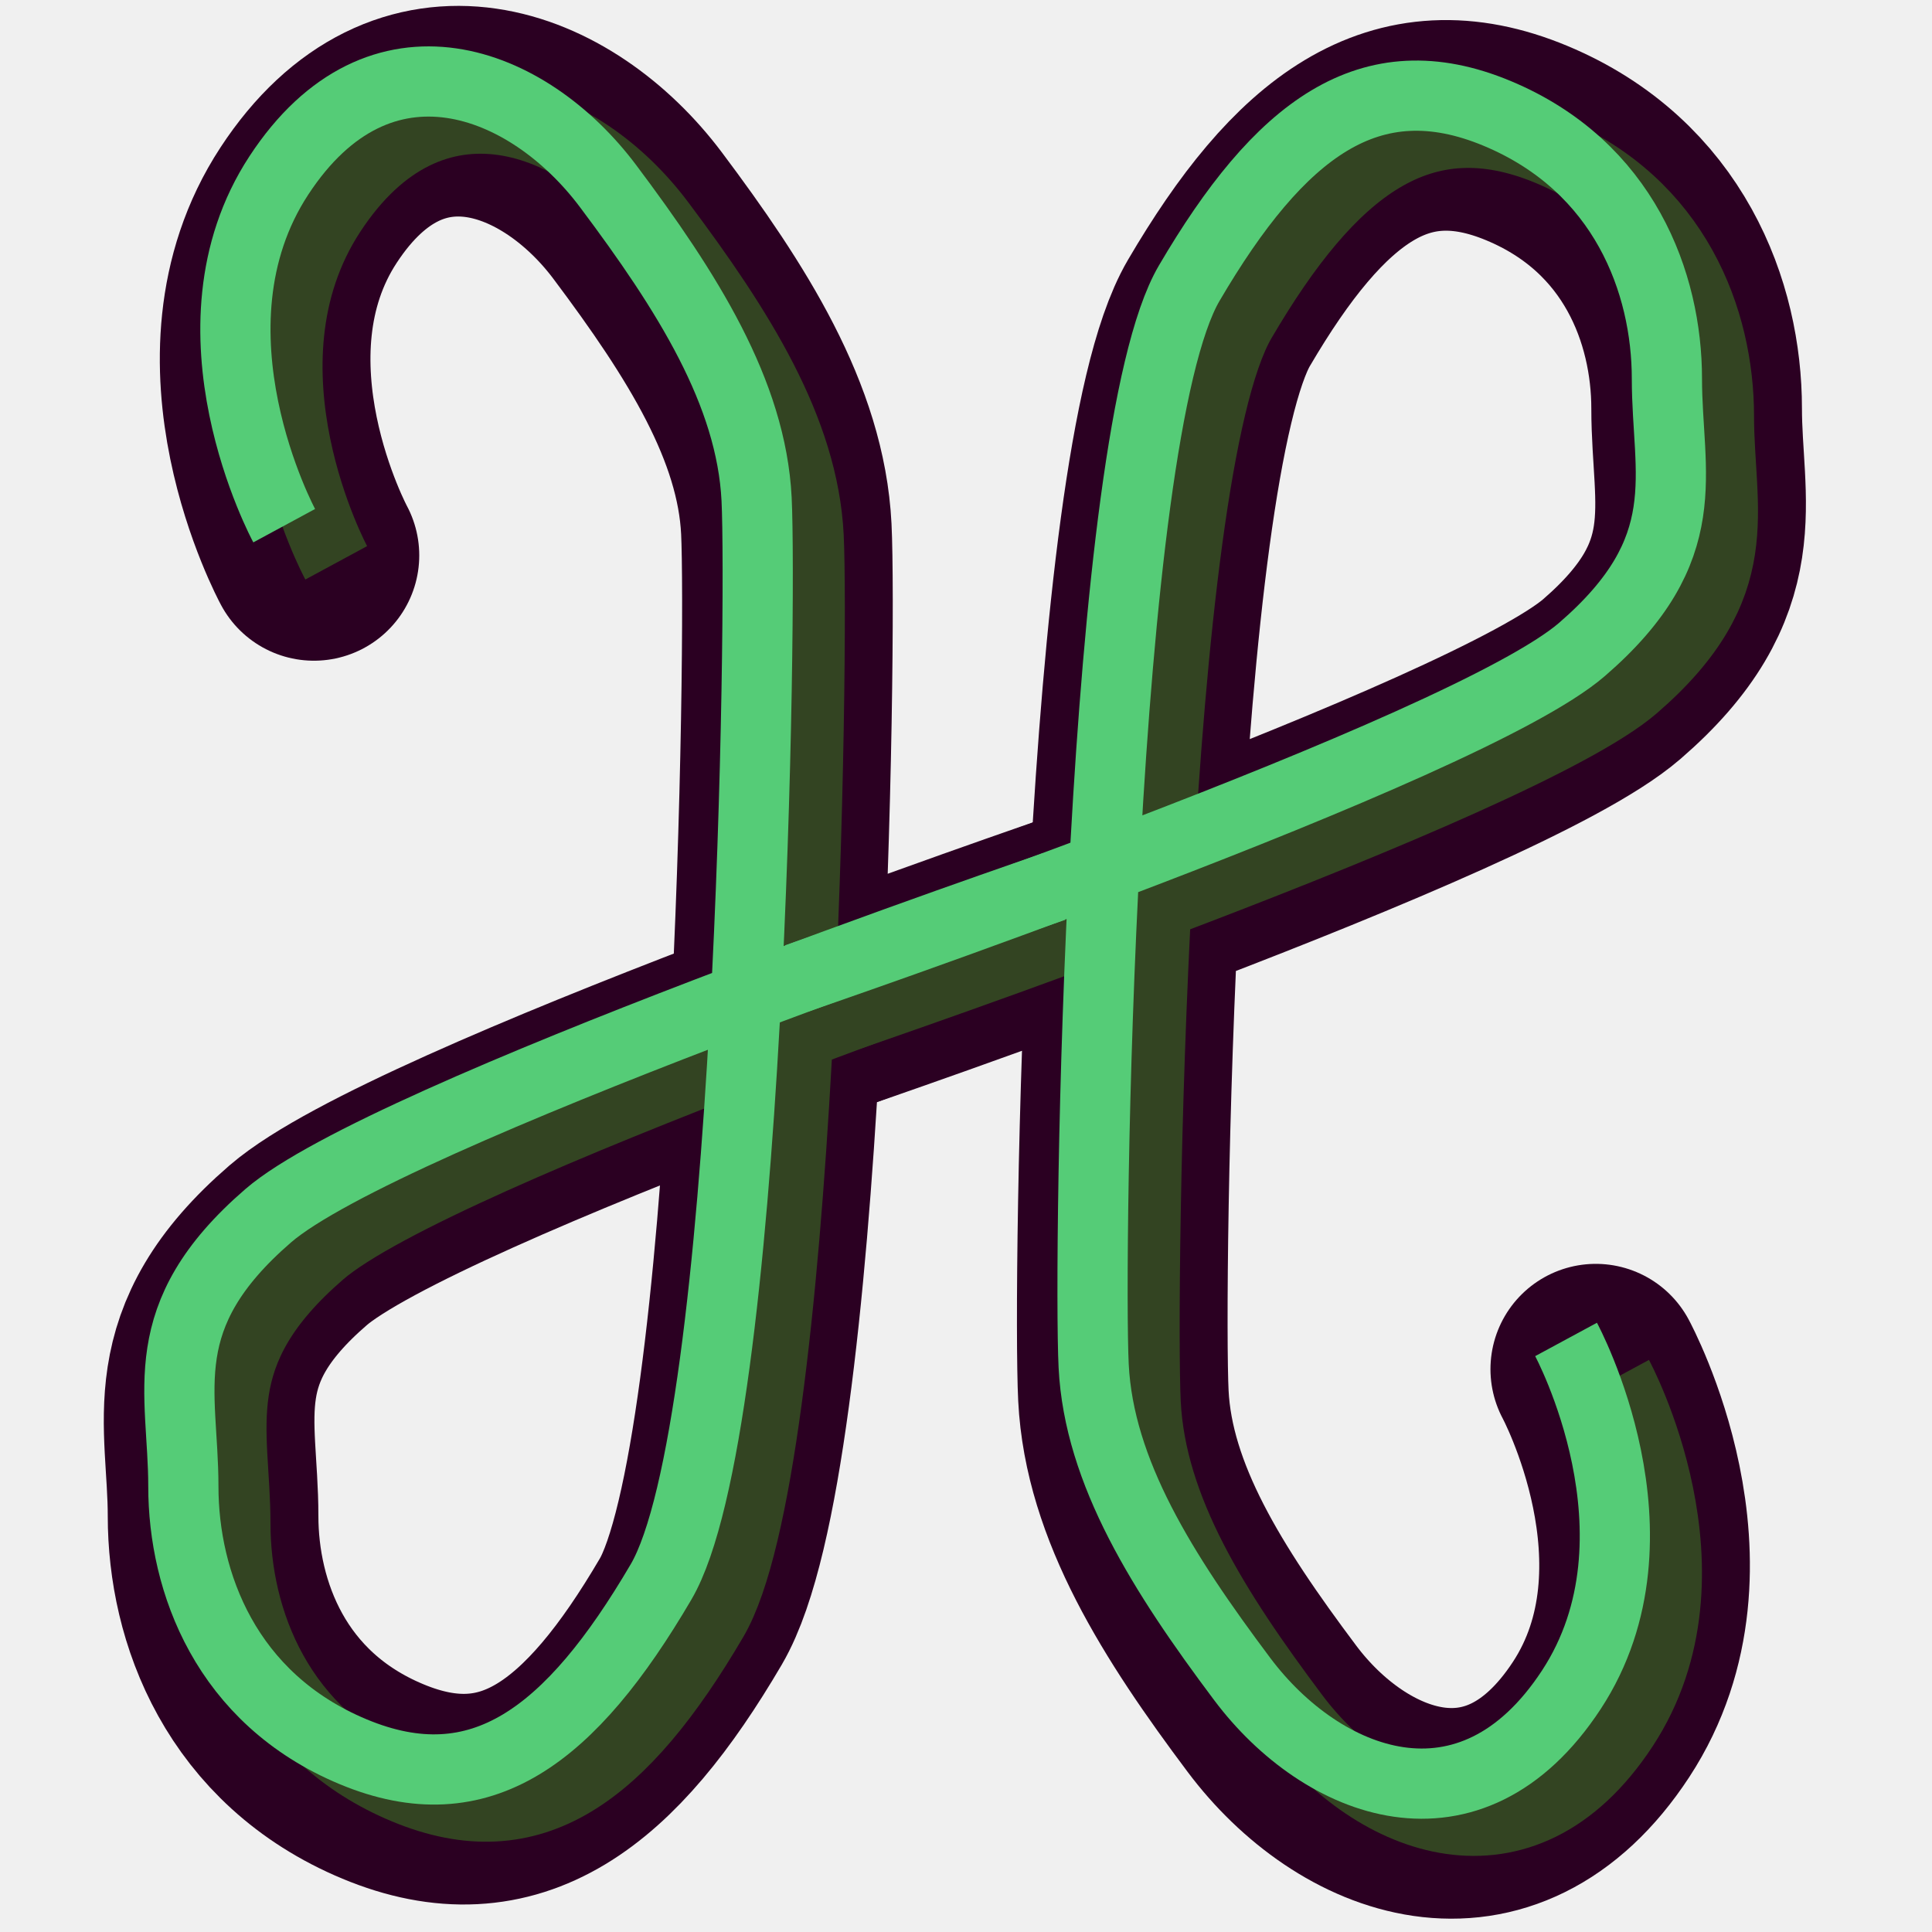
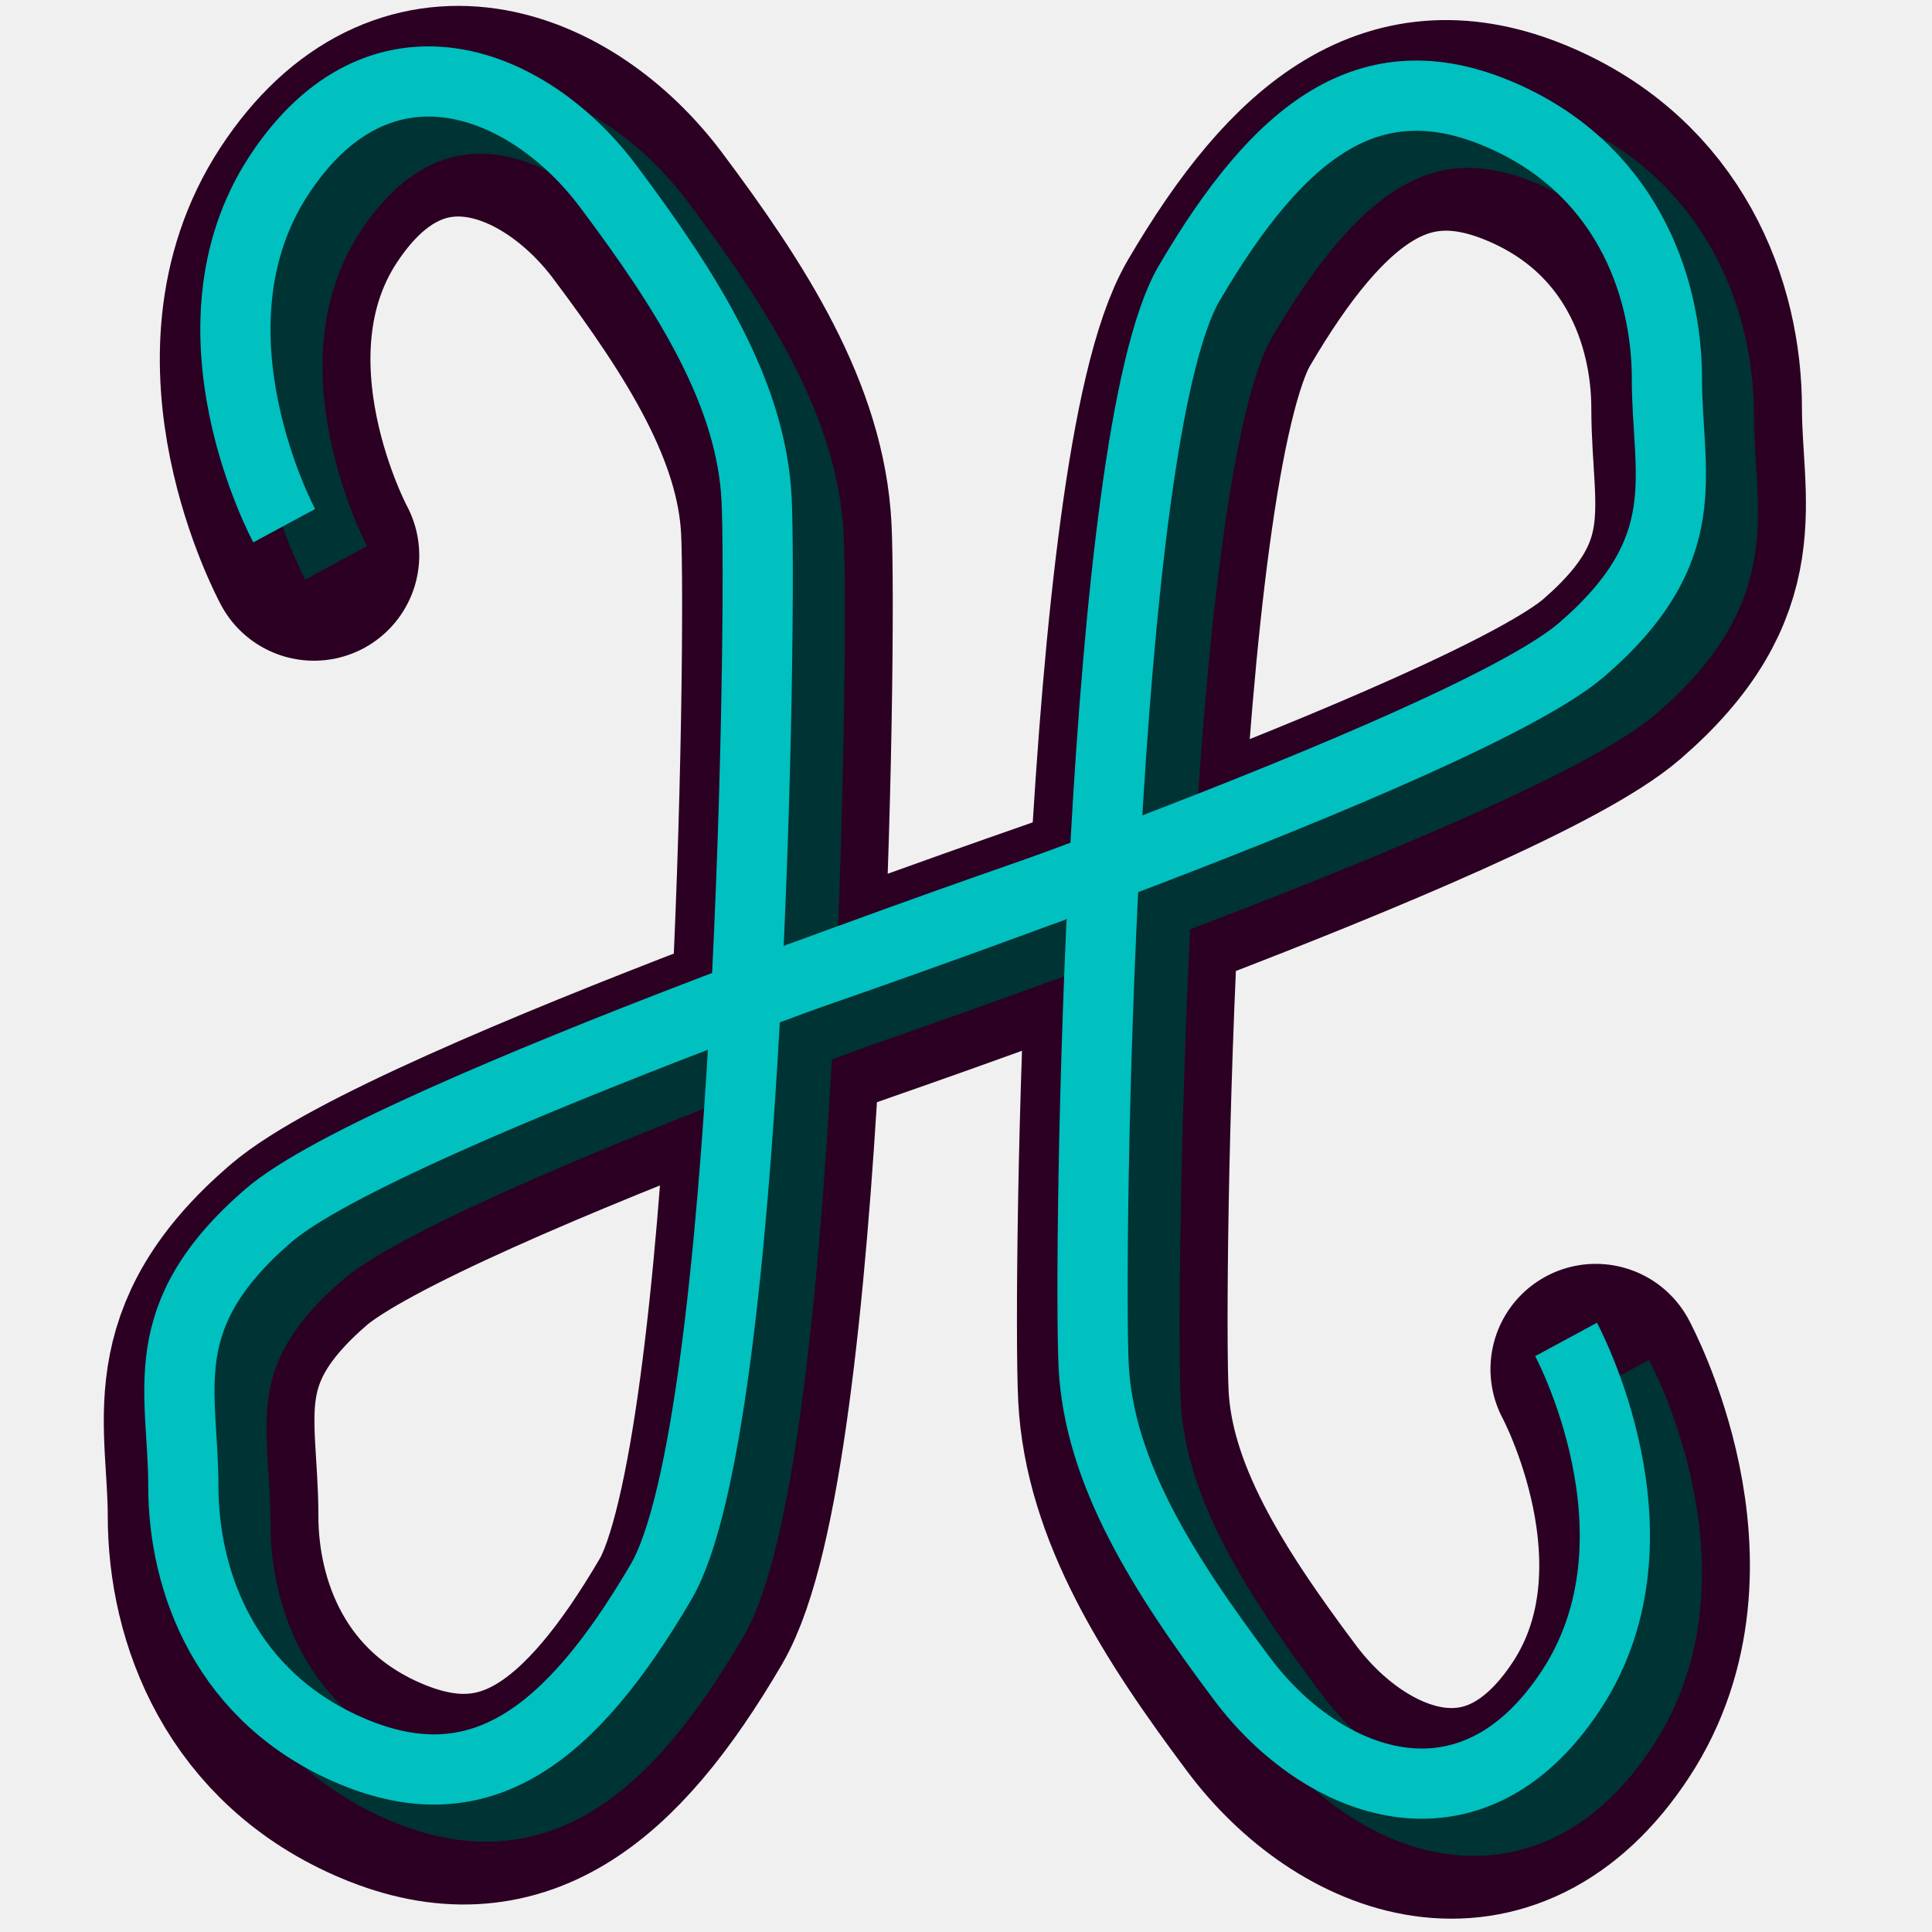
<svg xmlns="http://www.w3.org/2000/svg" width="520" height="520" viewBox="0 0 137.583 137.583" version="1.1" id="svg8">
  <defs id="defs2" />
  <g id="layer5" transform="translate(-14.70105,-56.89714)" />
  <g id="layer4" transform="translate(-14.70105,-56.89714)">
    <path style="fill:none;stroke:#ffffff;stroke-width:15;stroke-linecap:butt;stroke-linejoin:miter;stroke-miterlimit:4;stroke-dasharray:none;stroke-opacity:0" d="m 38.645,96.977 c 0,0 -7.56,-13.985 -0.378,-24.946 7.182,-10.961 17.765,-6.804 23.435,0.756 5.67,7.56 10.205,14.741 10.583,22.301 0.378,7.56 -0.378,66.146 -6.804,77.107 -6.426,10.961 -12.851,15.875 -21.923,12.095 -9.071,-3.78 -12.095,-12.095 -12.095,-18.899 0,-6.804 -2.268,-12.095 6.048,-19.277 8.315,-7.182 55.94,-23.435 55.94,-23.435" id="path4665-8" />
    <path style="fill:none;stroke:#ffffff;stroke-width:15;stroke-linecap:butt;stroke-linejoin:miter;stroke-miterlimit:4;stroke-dasharray:none;stroke-opacity:0" d="m 129.928,154.929 c 0,0 7.56,13.985 0.378,24.946 -7.182,10.961 -17.765,6.804 -23.435,-0.756 -5.67,-7.56 -10.205,-14.741 -10.583,-22.301 -0.378,-7.56 0.378,-66.146 6.804,-77.107 6.426,-10.961 12.851,-15.875 21.923,-12.095 9.071,3.78 12.095,12.095 12.095,18.899 0,6.804 2.268,12.095 -6.048,19.277 -8.315,7.182 -55.94,23.435 -55.94,23.435" id="path4665-9-9" />
    <path style="fill:none;stroke:#ffffff;stroke-width:15;stroke-linecap:butt;stroke-linejoin:miter;stroke-miterlimit:4;stroke-dasharray:none;stroke-opacity:0" d="m 159.977,82.438 c 0,0 -7.56,-13.985 -0.378,-24.946 7.182,-10.961 17.765,-6.804 23.435,0.756 5.67,7.56 10.205,14.741 10.583,22.301 0.378,7.56 -0.378,66.146 -6.804,77.107 -6.426,10.961 -12.851,15.875 -21.923,12.095 -9.071,-3.78 -12.095,-12.095 -12.095,-18.899 0,-6.804 -2.268,-12.095 6.048,-19.277 8.315,-7.182 55.94,-23.435 55.94,-23.435" id="path4665-26" />
    <path style="fill:none;stroke:#ffffff;stroke-width:15;stroke-linecap:butt;stroke-linejoin:miter;stroke-miterlimit:4;stroke-dasharray:none;stroke-opacity:0" d="m 251.261,140.39 c 0,0 7.56,13.985 0.378,24.946 -7.182,10.961 -17.765,6.804 -23.435,-0.756 -5.67,-7.56 -10.205,-14.741 -10.583,-22.301 -0.378,-7.56 0.378,-66.146 6.804,-77.107 6.426,-10.961 12.851,-15.875 21.923,-12.095 9.071,3.78 12.095,12.095 12.095,18.899 0,6.804 2.268,12.095 -6.048,19.277 -8.315,7.182 -55.94,23.435 -55.94,23.435" id="path4665-9-6" />
    <path style="fill:none;stroke:#2b0022;stroke-width:15;stroke-linecap:round;stroke-linejoin:miter;stroke-miterlimit:4;stroke-dasharray:none;stroke-opacity:1;paint-order:normal" d="m 37.057,96.448 c 0,0 -7.56,-13.985 -0.378,-24.946 7.182,-10.961 17.765,-6.804 23.435,0.756 5.67,7.56 10.205,14.741 10.583,22.301 0.378,7.56 -0.378,66.146 -6.804,77.107 -6.426,10.961 -12.851,15.875 -21.923,12.095 -9.071,-3.78 -12.095,-12.095 -12.095,-18.899 0,-6.804 -2.268,-12.095 6.048,-19.277 8.315,-7.182 55.94,-23.434 55.94,-23.434" id="path4665-4" />
    <path style="fill:none;stroke:#2b0022;stroke-width:15;stroke-linecap:round;stroke-linejoin:miter;stroke-miterlimit:4;stroke-dasharray:none;stroke-opacity:1;paint-order:normal" d="m 128.341,154.4 c 0,0 7.56,13.985 0.378,24.946 -7.182,10.961 -17.765,6.804 -23.435,-0.756 -5.67,-7.56 -10.205,-14.741 -10.583,-22.301 -0.378,-7.56 0.378,-66.146 6.804,-77.107 6.426,-10.961 12.851,-15.875 21.923,-12.095 9.071,3.78 12.095,12.095 12.095,18.899 0,6.804 2.268,12.095 -6.048,19.277 -8.315,7.181 -55.94,23.434 -55.94,23.434" id="path4665-9-95" />
  </g>
  <g id="layer2" transform="translate(-14.70105,-56.89714)">
-     <path style="fill:none;stroke:#334422;stroke-width:5;stroke-linecap:butt;stroke-linejoin:miter;stroke-miterlimit:4;stroke-dasharray:none;stroke-opacity:1" d="m 38.645,96.977 c 0,0 -7.56,-13.985 -0.378,-24.946 7.182,-10.961 17.765,-6.804 23.435,0.756 5.67,7.56 10.205,14.741 10.583,22.301 0.378,7.56 -0.378,66.146 -6.804,77.107 -6.426,10.961 -12.851,15.875 -21.923,12.095 -9.071,-3.78 -12.095,-12.095 -12.095,-18.899 0,-6.804 -2.268,-12.095 6.048,-19.277 8.315,-7.182 55.94,-23.435 55.94,-23.435" id="path4665-2" />
-     <path style="fill:none;stroke:#334422;stroke-width:5;stroke-linecap:butt;stroke-linejoin:miter;stroke-miterlimit:4;stroke-dasharray:none;stroke-opacity:1" d="m 129.928,154.929 c 0,0 7.56,13.985 0.378,24.946 -7.182,10.961 -17.765,6.804 -23.435,-0.756 -5.67,-7.56 -10.205,-14.741 -10.583,-22.301 -0.378,-7.56 0.378,-66.146 6.804,-77.107 6.426,-10.961 12.851,-15.875 21.923,-12.095 9.071,3.78 12.095,12.095 12.095,18.899 0,6.804 2.268,12.095 -6.048,19.277 -8.315,7.182 -55.941,23.435 -55.941,23.435" id="path4665-9-0" />
+     <path style="fill:none;stroke:#003333;stroke-width:5;stroke-linecap:butt;stroke-linejoin:miter;stroke-miterlimit:4;stroke-dasharray:none;stroke-opacity:1" d="m 38.645,96.977 c 0,0 -7.56,-13.985 -0.378,-24.946 7.182,-10.961 17.765,-6.804 23.435,0.756 5.67,7.56 10.205,14.741 10.583,22.301 0.378,7.56 -0.378,66.146 -6.804,77.107 -6.426,10.961 -12.851,15.875 -21.923,12.095 -9.071,-3.78 -12.095,-12.095 -12.095,-18.899 0,-6.804 -2.268,-12.095 6.048,-19.277 8.315,-7.182 55.94,-23.435 55.94,-23.435" id="path4665-2" />
+     <path style="fill:none;stroke:#003333;stroke-width:5;stroke-linecap:butt;stroke-linejoin:miter;stroke-miterlimit:4;stroke-dasharray:none;stroke-opacity:1" d="m 129.928,154.929 c 0,0 7.56,13.985 0.378,24.946 -7.182,10.961 -17.765,6.804 -23.435,-0.756 -5.67,-7.56 -10.205,-14.741 -10.583,-22.301 -0.378,-7.56 0.378,-66.146 6.804,-77.107 6.426,-10.961 12.851,-15.875 21.923,-12.095 9.071,3.78 12.095,12.095 12.095,18.899 0,6.804 2.268,12.095 -6.048,19.277 -8.315,7.182 -55.941,23.435 -55.941,23.435" id="path4665-9-0" />
  </g>
  <g id="layer3" transform="translate(-14.70105,-56.89714)">
-     <path style="fill:none;stroke:#55cc77;stroke-width:5;stroke-linecap:butt;stroke-linejoin:miter;stroke-miterlimit:4;stroke-dasharray:none;stroke-opacity:1" d="m 34.94,94.332 c 0,0 -7.56,-13.985 -0.378,-24.946 7.182,-10.961 17.765,-6.804 23.435,0.756 5.67,7.56 10.205,14.741 10.583,22.301 0.378,7.56 -0.378,66.146 -6.804,77.107 -6.426,10.961 -12.851,15.875 -21.923,12.095 -9.071,-3.78 -12.095,-12.095 -12.095,-18.899 0,-6.804 -2.268,-12.095 6.048,-19.277 8.315,-7.182 55.94,-23.435 55.94,-23.435" id="path4665" />
-     <path style="fill:none;stroke:#55cc77;stroke-width:5;stroke-linecap:butt;stroke-linejoin:miter;stroke-miterlimit:4;stroke-dasharray:none;stroke-opacity:1" d="m 126.224,152.283 c 0,0 7.56,13.985 0.378,24.946 -7.182,10.961 -17.765,6.804 -23.435,-0.756 -5.67,-7.56 -10.205,-14.741 -10.583,-22.301 -0.378,-7.56 0.378,-66.146 6.804,-77.107 6.426,-10.961 12.851,-15.875 21.923,-12.095 9.071,3.78 12.095,12.095 12.095,18.899 0,6.804 2.268,12.095 -6.048,19.277 -8.315,7.182 -55.94,23.435 -55.94,23.435" id="path4665-9" />
+     <path style="fill:none;stroke:#00c0c0;stroke-width:5;stroke-linecap:butt;stroke-linejoin:miter;stroke-miterlimit:4;stroke-dasharray:none;stroke-opacity:1" d="m 34.94,94.332 c 0,0 -7.56,-13.985 -0.378,-24.946 7.182,-10.961 17.765,-6.804 23.435,0.756 5.67,7.56 10.205,14.741 10.583,22.301 0.378,7.56 -0.378,66.146 -6.804,77.107 -6.426,10.961 -12.851,15.875 -21.923,12.095 -9.071,-3.78 -12.095,-12.095 -12.095,-18.899 0,-6.804 -2.268,-12.095 6.048,-19.277 8.315,-7.182 55.94,-23.435 55.94,-23.435" id="path4665" />
+     <path style="fill:none;stroke:#00c0c0;stroke-width:5;stroke-linecap:butt;stroke-linejoin:miter;stroke-miterlimit:4;stroke-dasharray:none;stroke-opacity:1" d="m 126.224,152.283 c 0,0 7.56,13.985 0.378,24.946 -7.182,10.961 -17.765,6.804 -23.435,-0.756 -5.67,-7.56 -10.205,-14.741 -10.583,-22.301 -0.378,-7.56 0.378,-66.146 6.804,-77.107 6.426,-10.961 12.851,-15.875 21.923,-12.095 9.071,3.78 12.095,12.095 12.095,18.899 0,6.804 2.268,12.095 -6.048,19.277 -8.315,7.182 -55.94,23.435 -55.94,23.435" id="path4665-9" />
  </g>
</svg>
